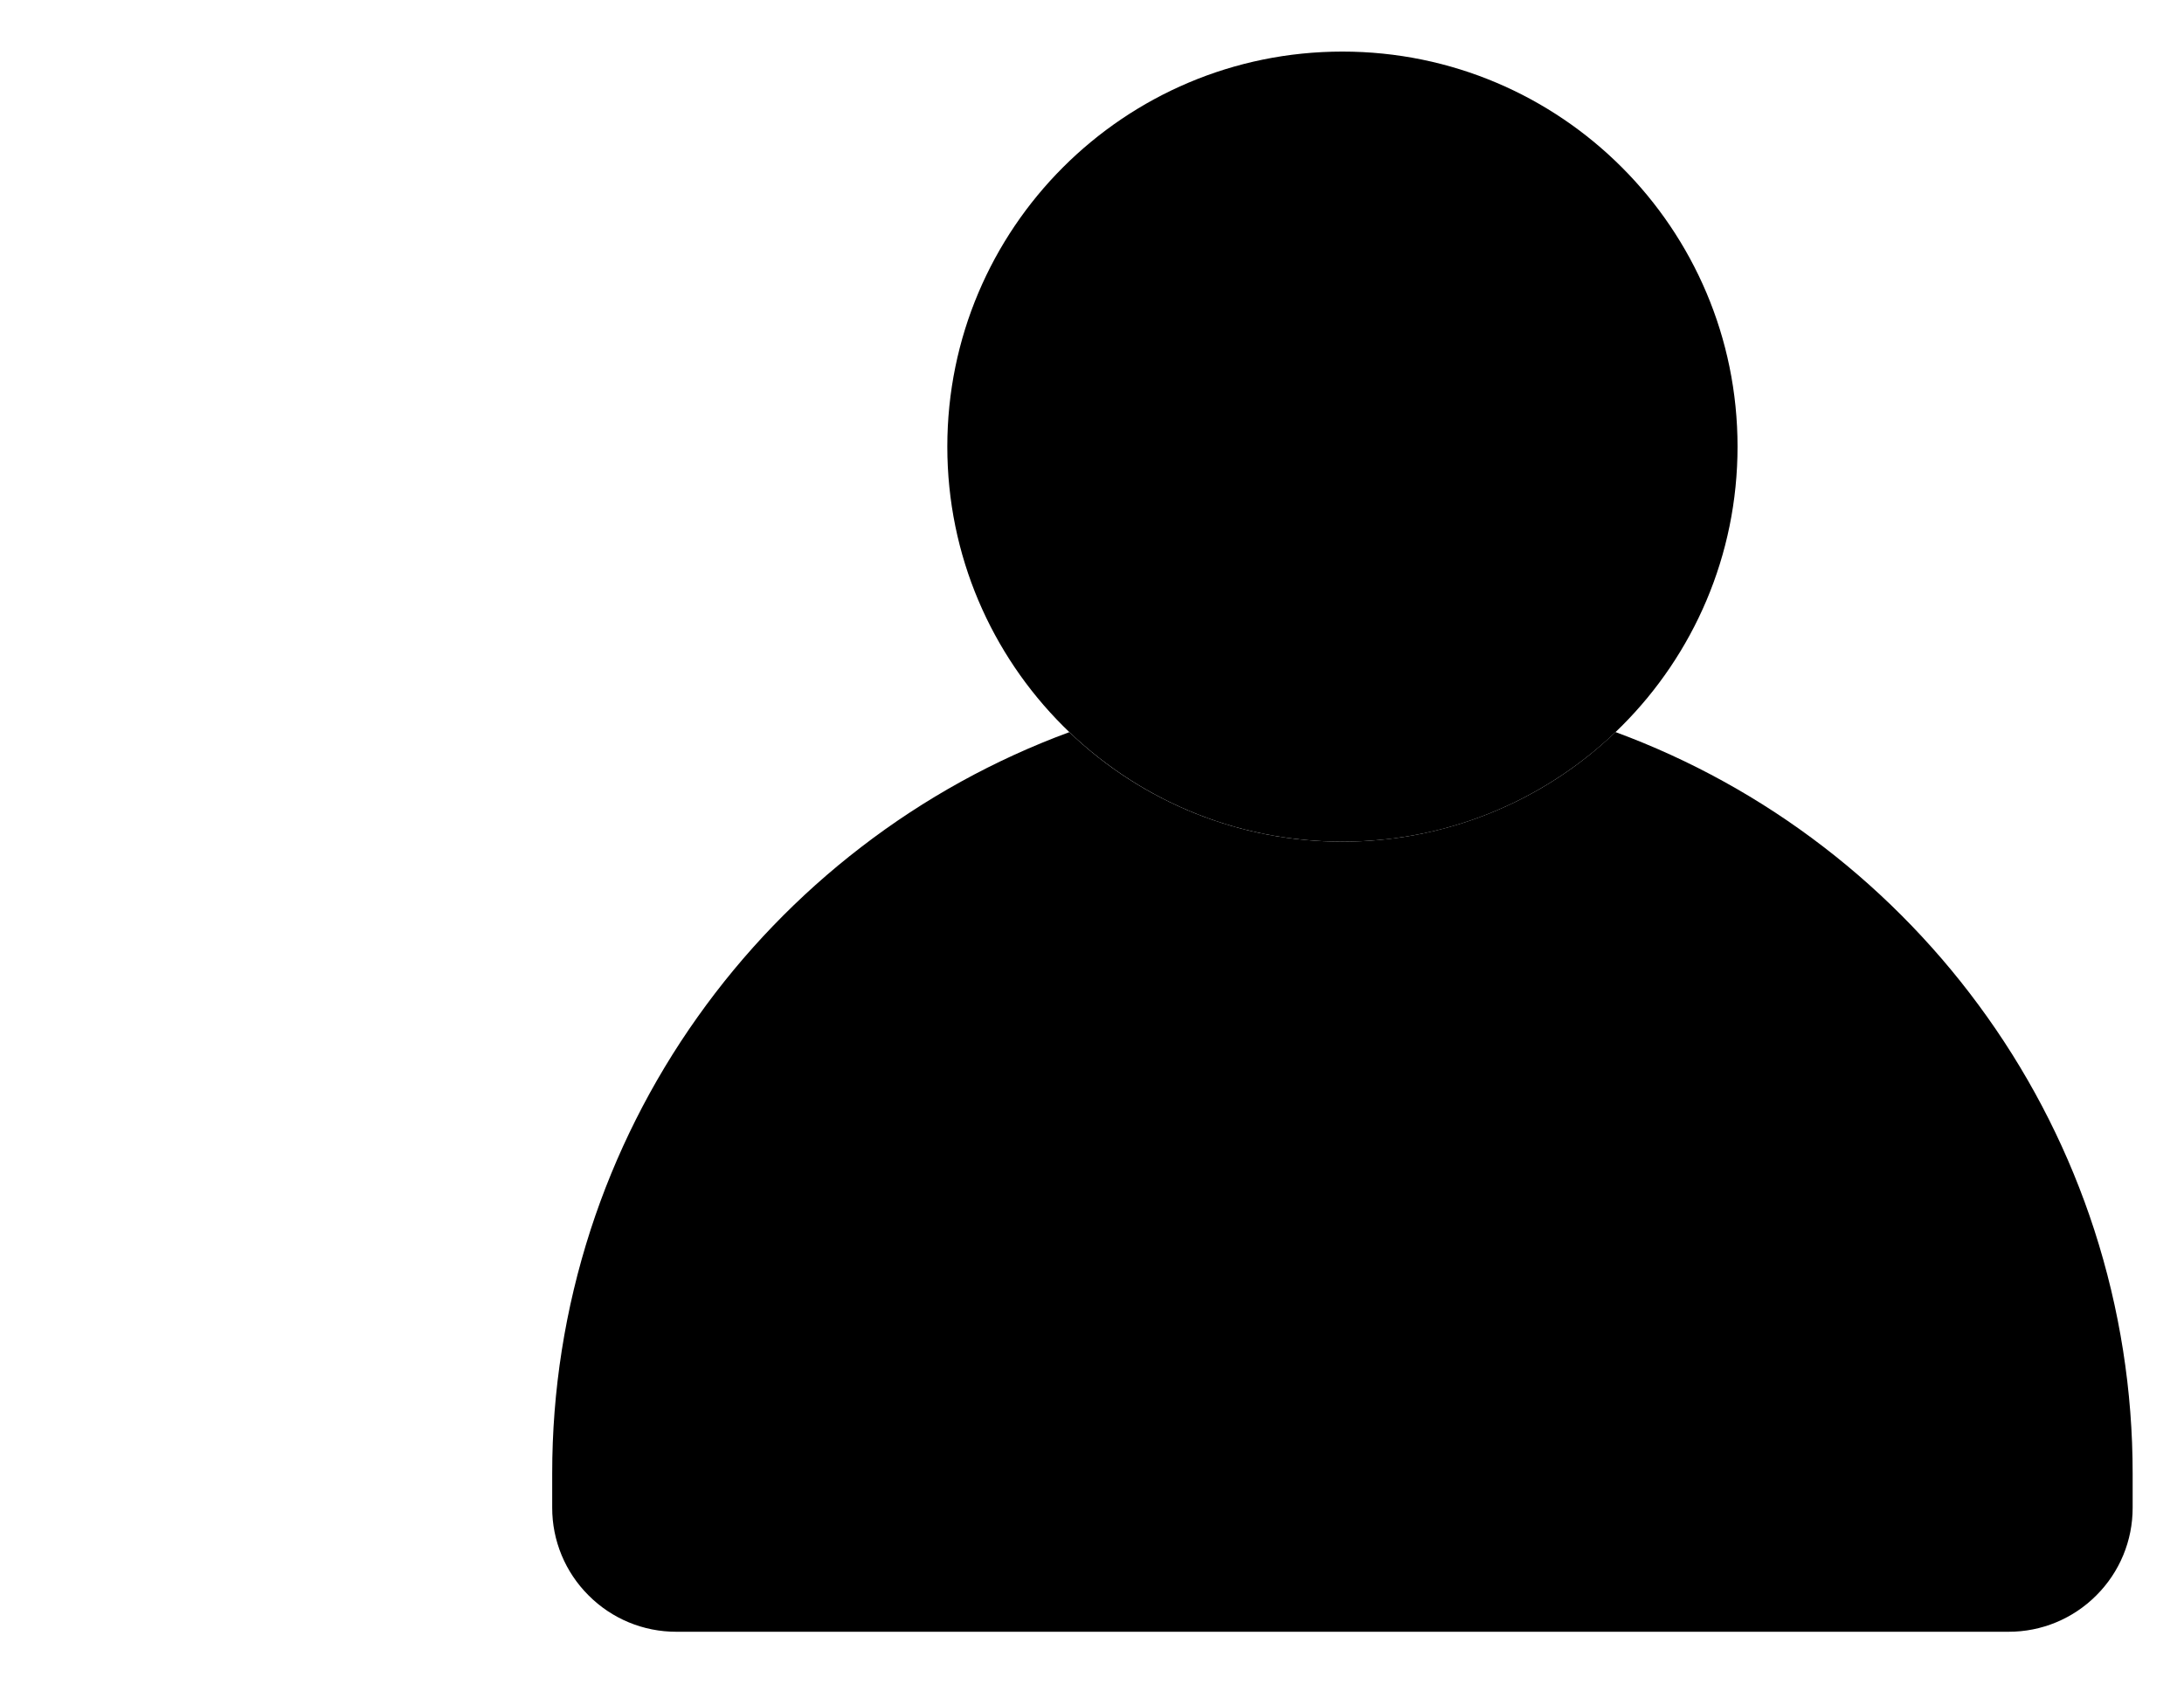
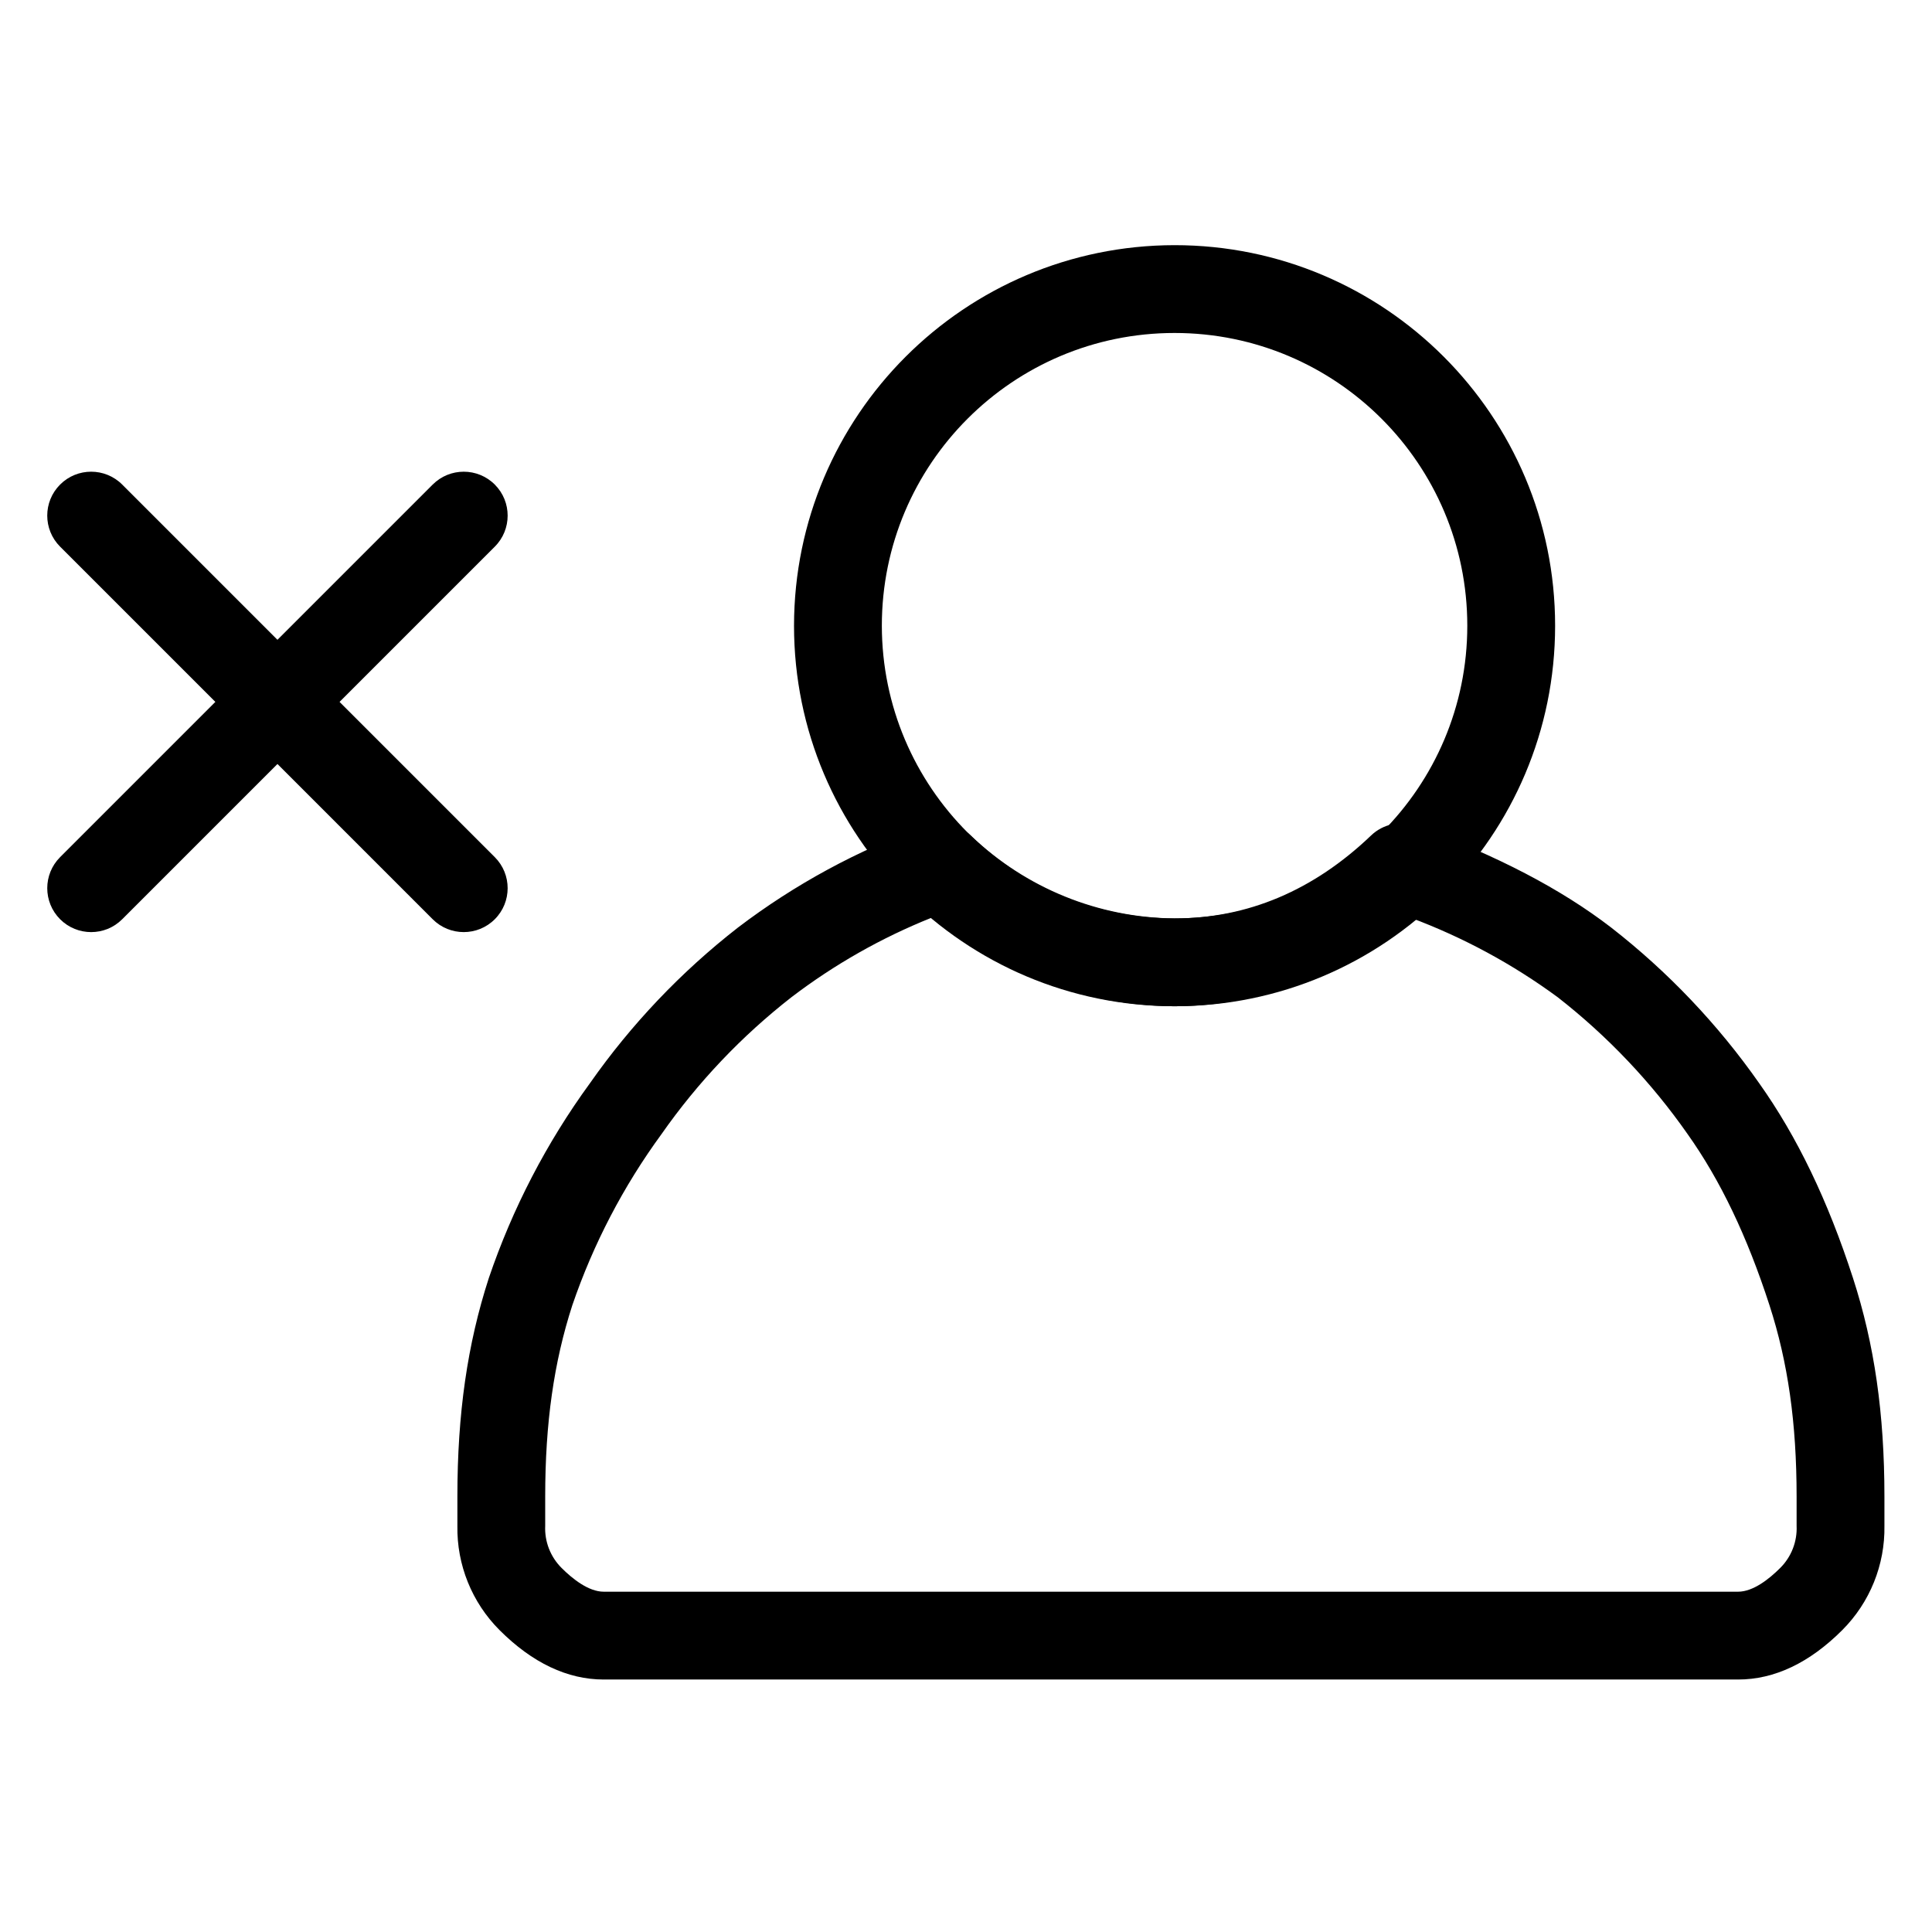
- <svg viewBox="0 0 254 195.8">
-   <path d="M59.397 37.262 8.485 88.174m50.912 0L8.485 37.262m225.102 152.546H78.663a14.347 14.347 0 0 1-10.212-4.23 14.349 14.349 0 0 1-4.23-10.212v-3.939a91.838 91.838 0 0 1 4.461-28.364A91.5 91.5 0 0 1 81.128 118.3a92.315 92.315 0 0 1 19.028-19.769 91.638 91.638 0 0 1 24.206-13.366A45.739 45.739 0 0 0 156.121 97.9a45.74 45.74 0 0 0 31.762-12.745 91.638 91.638 0 0 1 24.207 13.366 92.316 92.316 0 0 1 19.031 19.779 91.5 91.5 0 0 1 12.446 24.768 91.839 91.839 0 0 1 4.461 28.364v3.939a14.349 14.349 0 0 1-4.23 10.212 14.347 14.347 0 0 1-10.211 4.225Z" />
-   <path d="M156.125 6a45.952 45.952 0 1 1-45.952 45.952A45.952 45.952 0 0 1 156.125 6Z" />
+ <svg viewBox="0 0 264 264">
+   <g transform="translate(-3168 -529)" clip-path="url(#clip-path)">
+     <path d="M3176.214 654.61a6 6 0 0 1 0-8.485l50.911-50.911a6 6 0 0 1 8.486 0 6 6 0 0 1 0 8.485l-50.912 50.912a6 6 0 0 1-8.485 0Z" />
+     <path d="M3176.213 595.213a6 6 0 0 1 8.486 0l50.911 50.911a6 6 0 0 1 0 8.486 6 6 0 0 1-8.485 0l-50.912-50.912a6 6 0 0 1 0-8.485ZM3405.5 758.5h-155c-4.967 0-9.759-2.274-14.243-6.757a19.685 19.685 0 0 1-5.757-14.243v-4c0-11.331 1.364-20.816 4.292-29.85a99.581 99.581 0 0 1 13.815-26.623 98.931 98.931 0 0 1 20.236-21.284 95.288 95.288 0 0 1 25.583-13.874 6 6 0 0 1 6.222 1.295 40.742 40.742 0 0 0 27.852 11.335c9.957 0 18.991-3.814 26.852-11.335a6 6 0 0 1 6.222-1.295c11.031 4.063 19.726 8.6 26.583 13.874a98.93 98.93 0 0 1 20.235 21.284c5.183 7.3 9.375 16.011 12.815 26.623 2.928 9.034 4.292 18.519 4.292 29.85v4a19.685 19.685 0 0 1-5.757 14.242c-4.482 4.484-9.274 6.758-14.242 6.758Zm-110.24-104.084a81.508 81.508 0 0 0-19.1 10.84 86.961 86.961 0 0 0-17.768 18.717 87.677 87.677 0 0 0-12.185 23.377c-2.529 7.8-3.708 16.113-3.708 26.15v4a7.631 7.631 0 0 0 2.243 5.758c1.479 1.479 3.679 3.242 5.757 3.242h155c2.079 0 4.278-1.763 5.757-3.242a7.631 7.631 0 0 0 2.243-5.758v-4c0-10.037-1.178-18.346-3.708-26.15-3.059-9.436-6.717-17.082-11.185-23.377a86.96 86.96 0 0 0-17.764-18.716 82.826 82.826 0 0 0-20.066-10.846 49.639 49.639 0 0 1-32.277 12.089 52.766 52.766 0 0 1-33.239-12.084Z" />
+     <path d="M3328.5 562.5a52 52 0 1 1-52 52 52.059 52.059 0 0 1 52-52Zm0 92a40 40 0 1 0-40-40 40.045 40.045 0 0 0 40 40Z" />
+   </g>
</svg>
